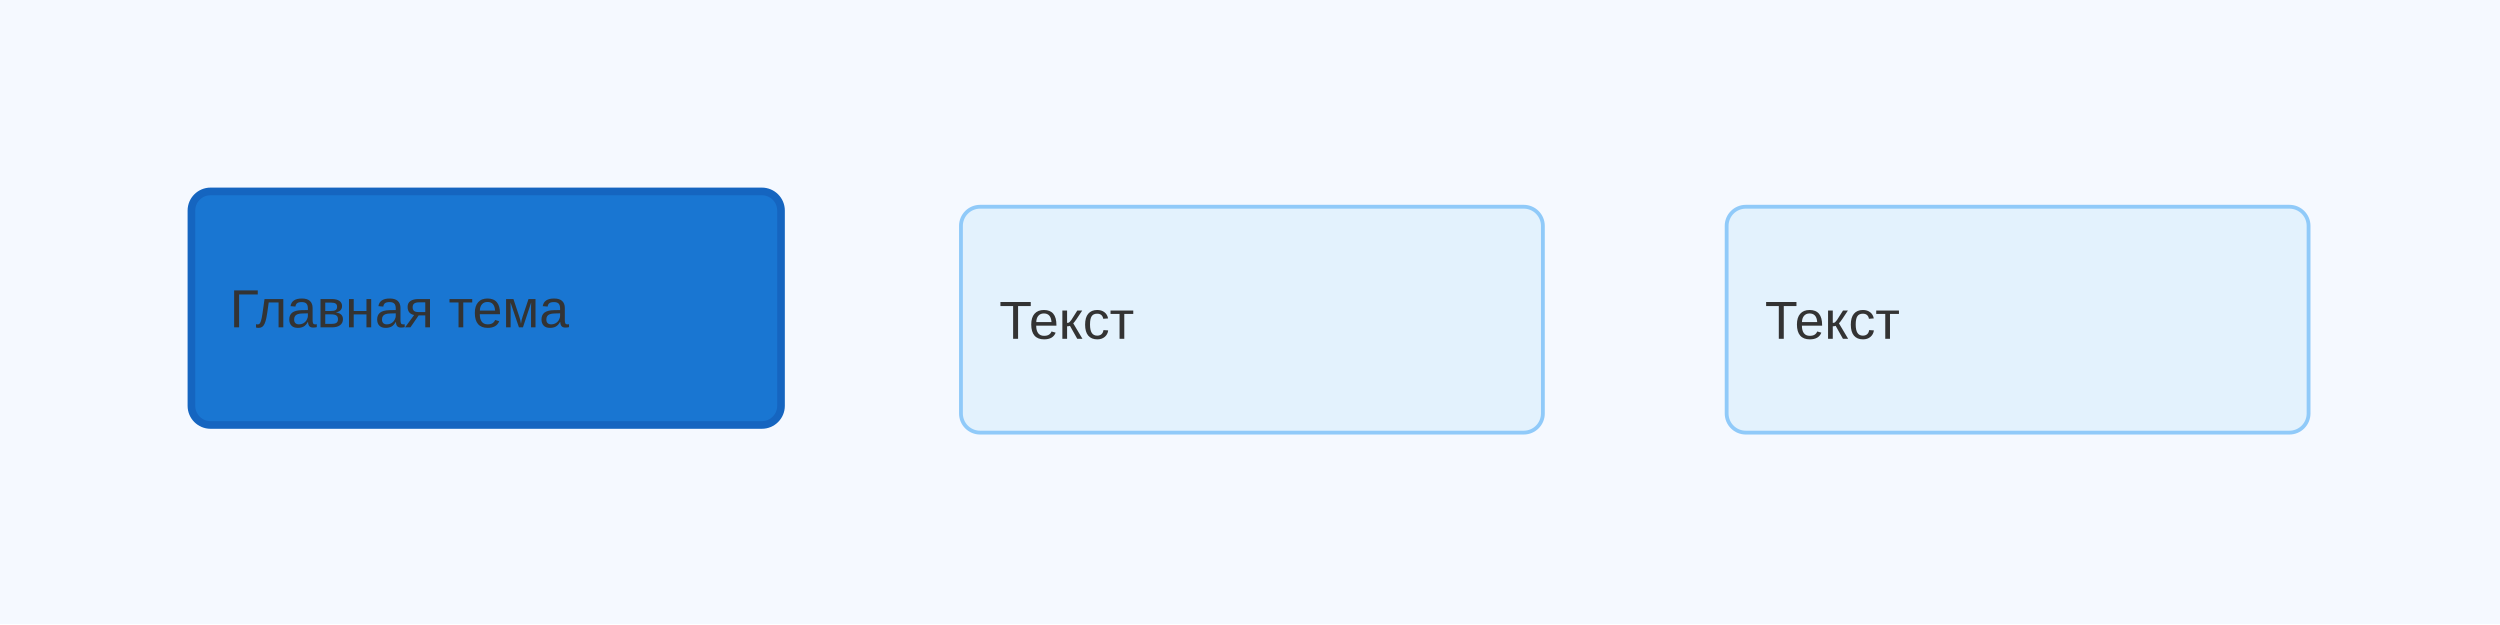
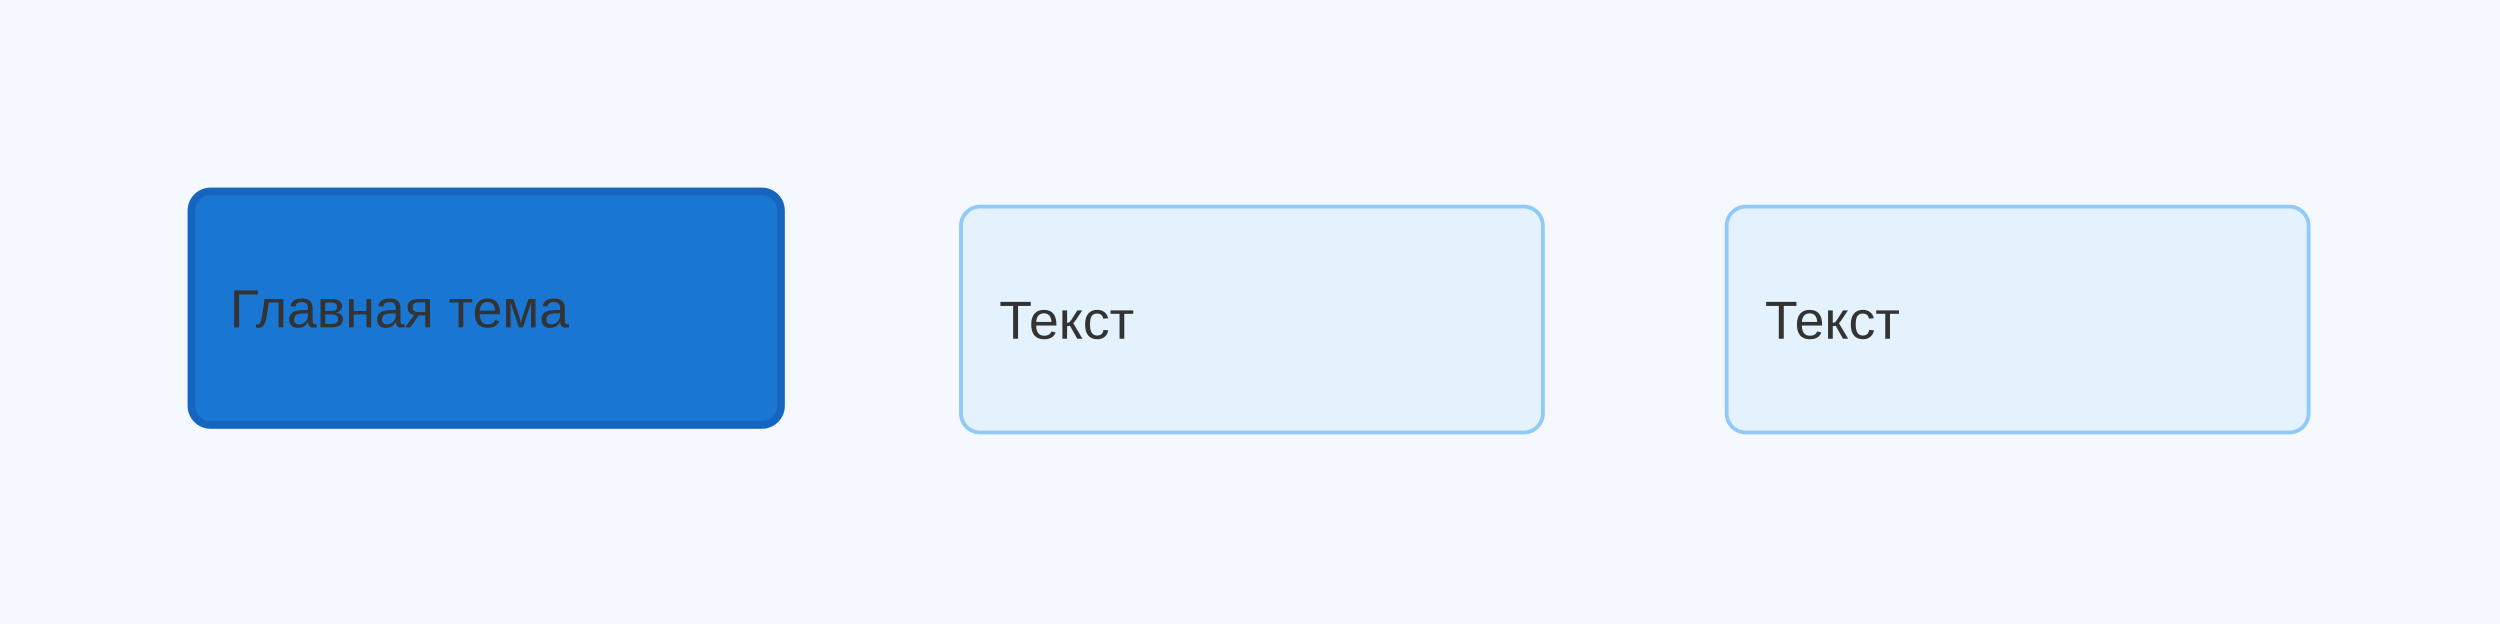
- <svg xmlns="http://www.w3.org/2000/svg" width="653" height="163" viewBox="0 0 653 163">
+ <svg xmlns="http://www.w3.org/2000/svg" width="653" height="162.969" viewBox="0 0 653 162.969">
  <defs>
    <style>
            path {
                fill: none;
                stroke-linecap: round;
                stroke-linejoin: round;
            }
            
                path {
-                     stroke: #64b5f6;
+                     stroke: #555555;
                    stroke-width: 2pxpx;
                }
            
        </style>
  </defs>
  <rect width="100%" height="100%" fill="rgb(245, 249, 255)" />
-   <g transform="translate(-828, -473)">
+   <g transform="translate(-828, -473.0312)">
    <g>
-       <rect x="878" y="523" width="154" height="61" rx="5px" ry="5px" fill="rgb(25, 118, 210)" stroke="rgb(21, 101, 192)" stroke-width="2px" />
-       <text x="888" y="558.5" fill="rgb(51, 51, 51)" font-family="Arial, sans-serif" font-size="14px">Главная тема</text>
+       <rect x="878" y="523.031" width="154" height="61" rx="5px" ry="5px" fill="rgb(25, 118, 210)" stroke="rgb(21, 101, 192)" stroke-width="2px" />
+       <text x="888" y="558.531" fill="rgb(51, 51, 51)" font-family="Arial, sans-serif" font-size="14px">Главная тема</text>
    </g>
    <g>
      <rect x="1079" y="527" width="152" height="59" rx="5px" ry="5px" fill="rgb(227, 242, 253)" stroke="rgb(144, 202, 249)" stroke-width="1px" />
      <text x="1089" y="561.5" fill="rgb(51, 51, 51)" font-family="Arial, sans-serif" font-size="14px">Текст</text>
    </g>
    <g>
      <rect x="1279" y="527" width="152" height="59" rx="5px" ry="5px" fill="rgb(227, 242, 253)" stroke="rgb(144, 202, 249)" stroke-width="1px" />
      <text x="1289" y="561.5" fill="rgb(51, 51, 51)" font-family="Arial, sans-serif" font-size="14px">Текст</text>
    </g>
  </g>
</svg>
